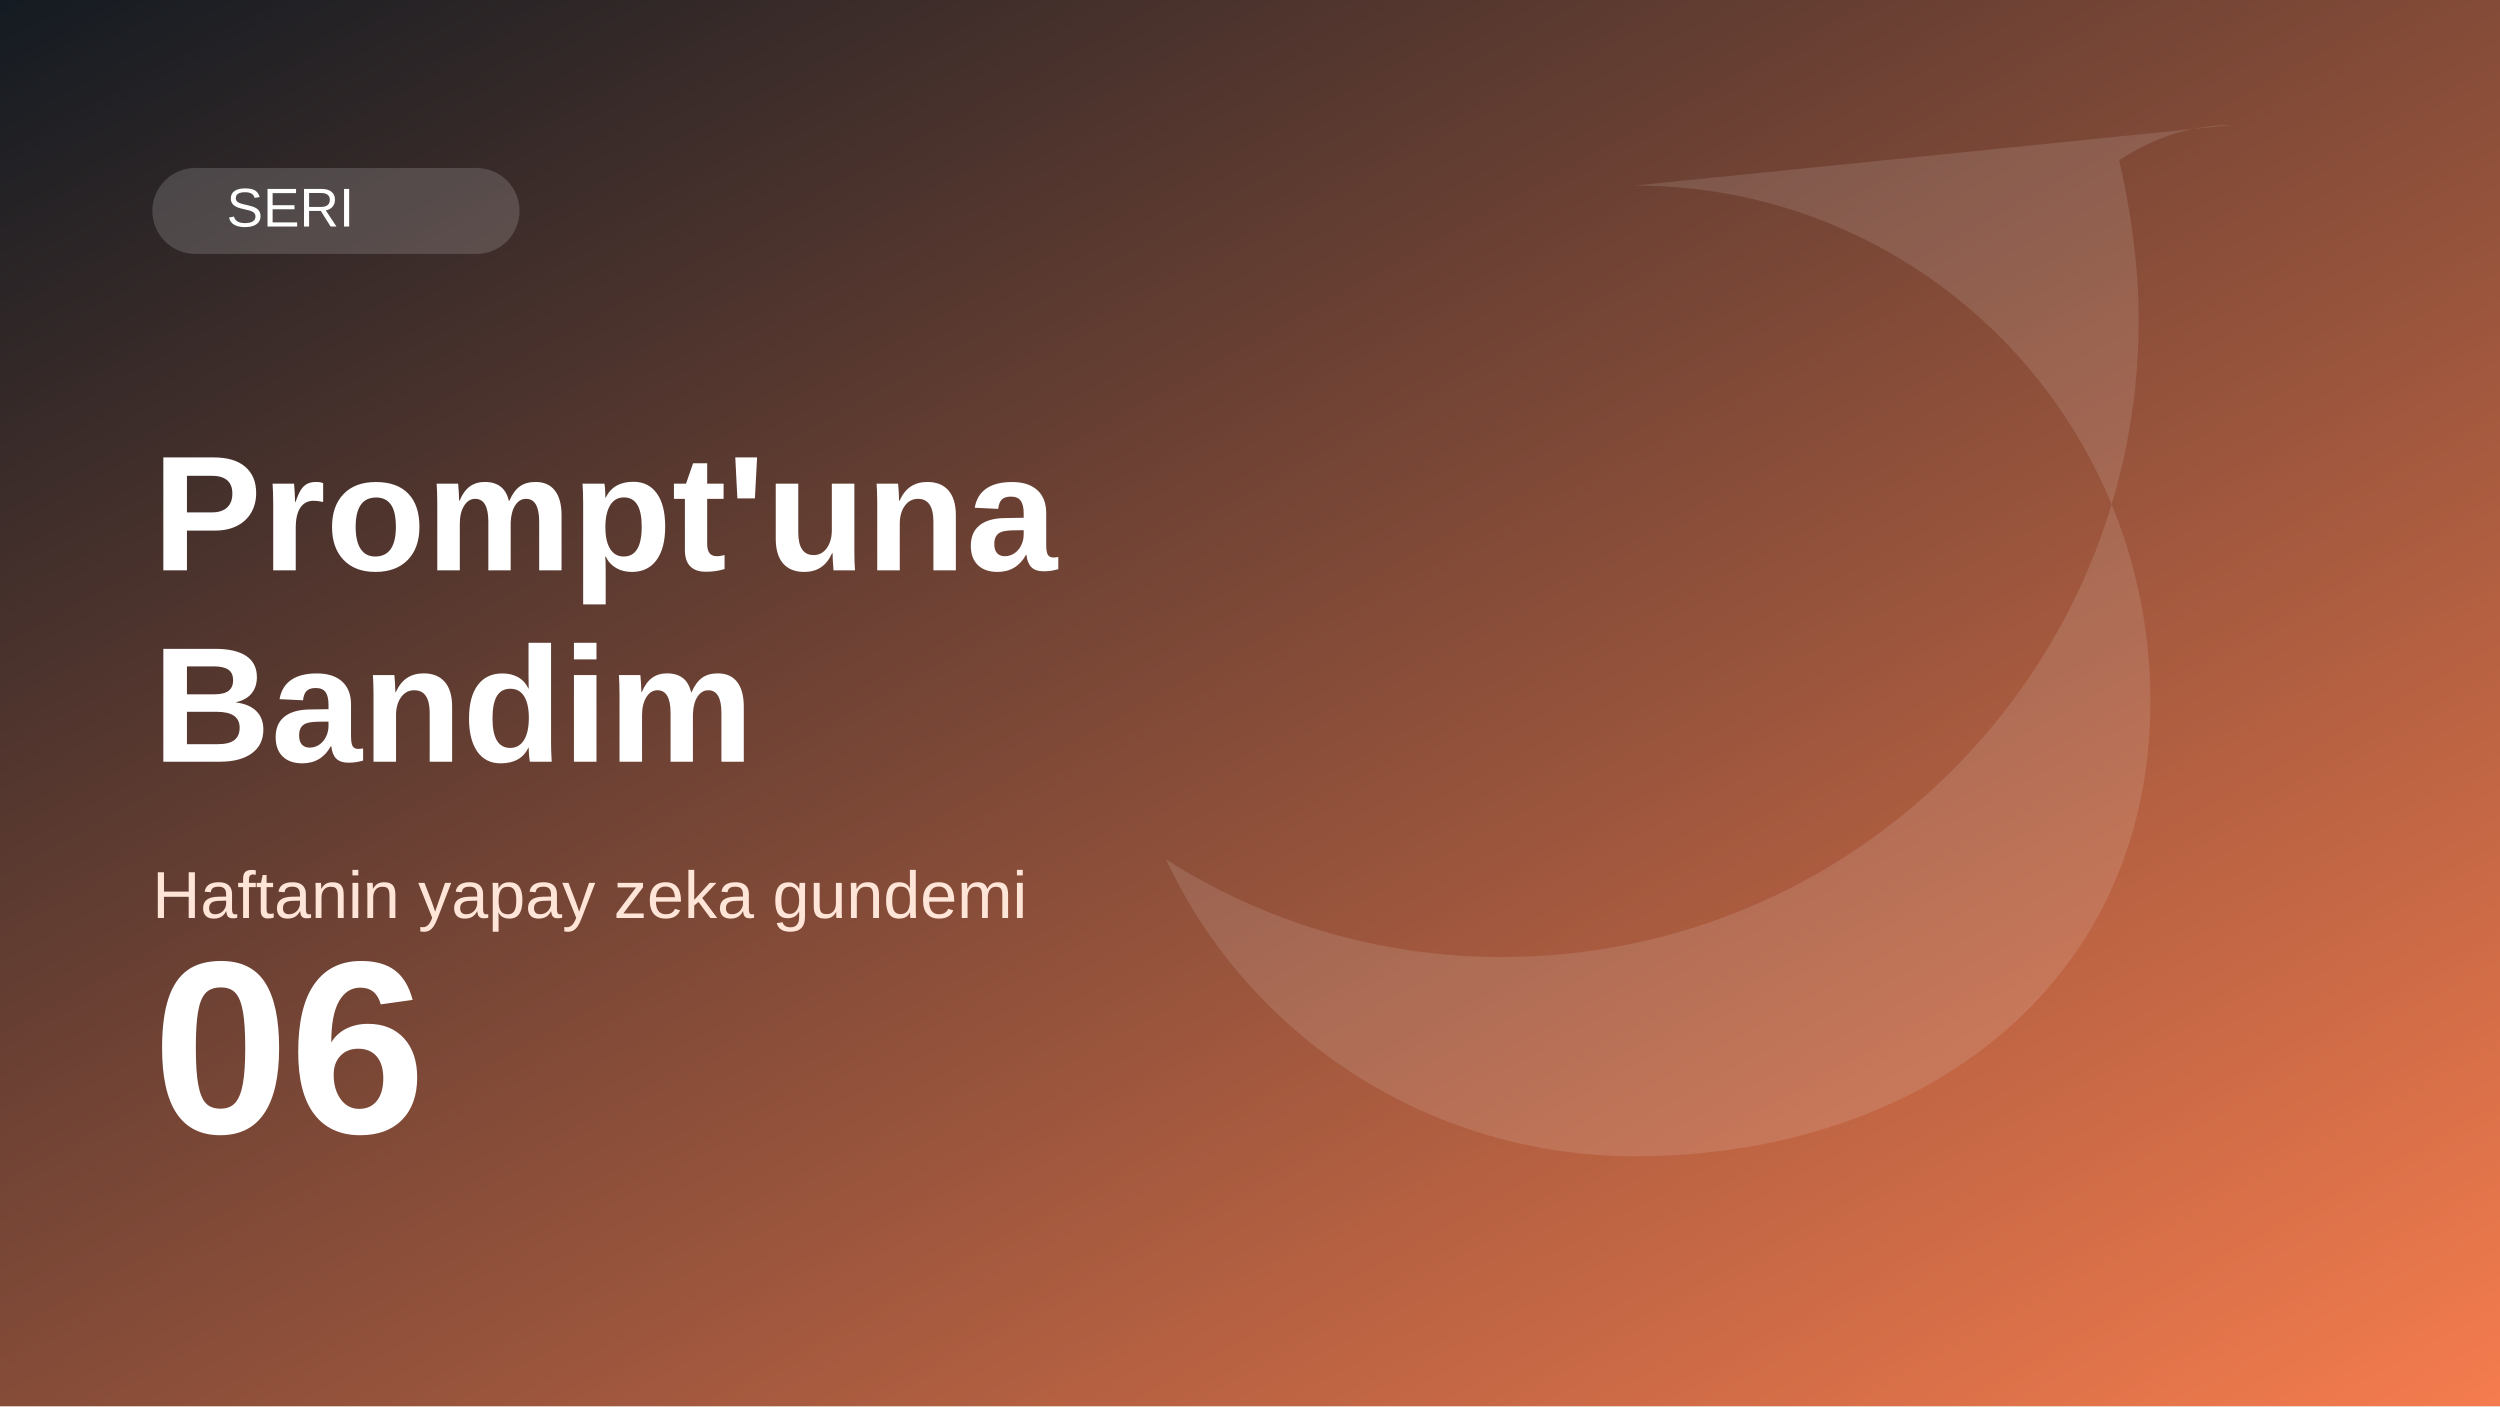
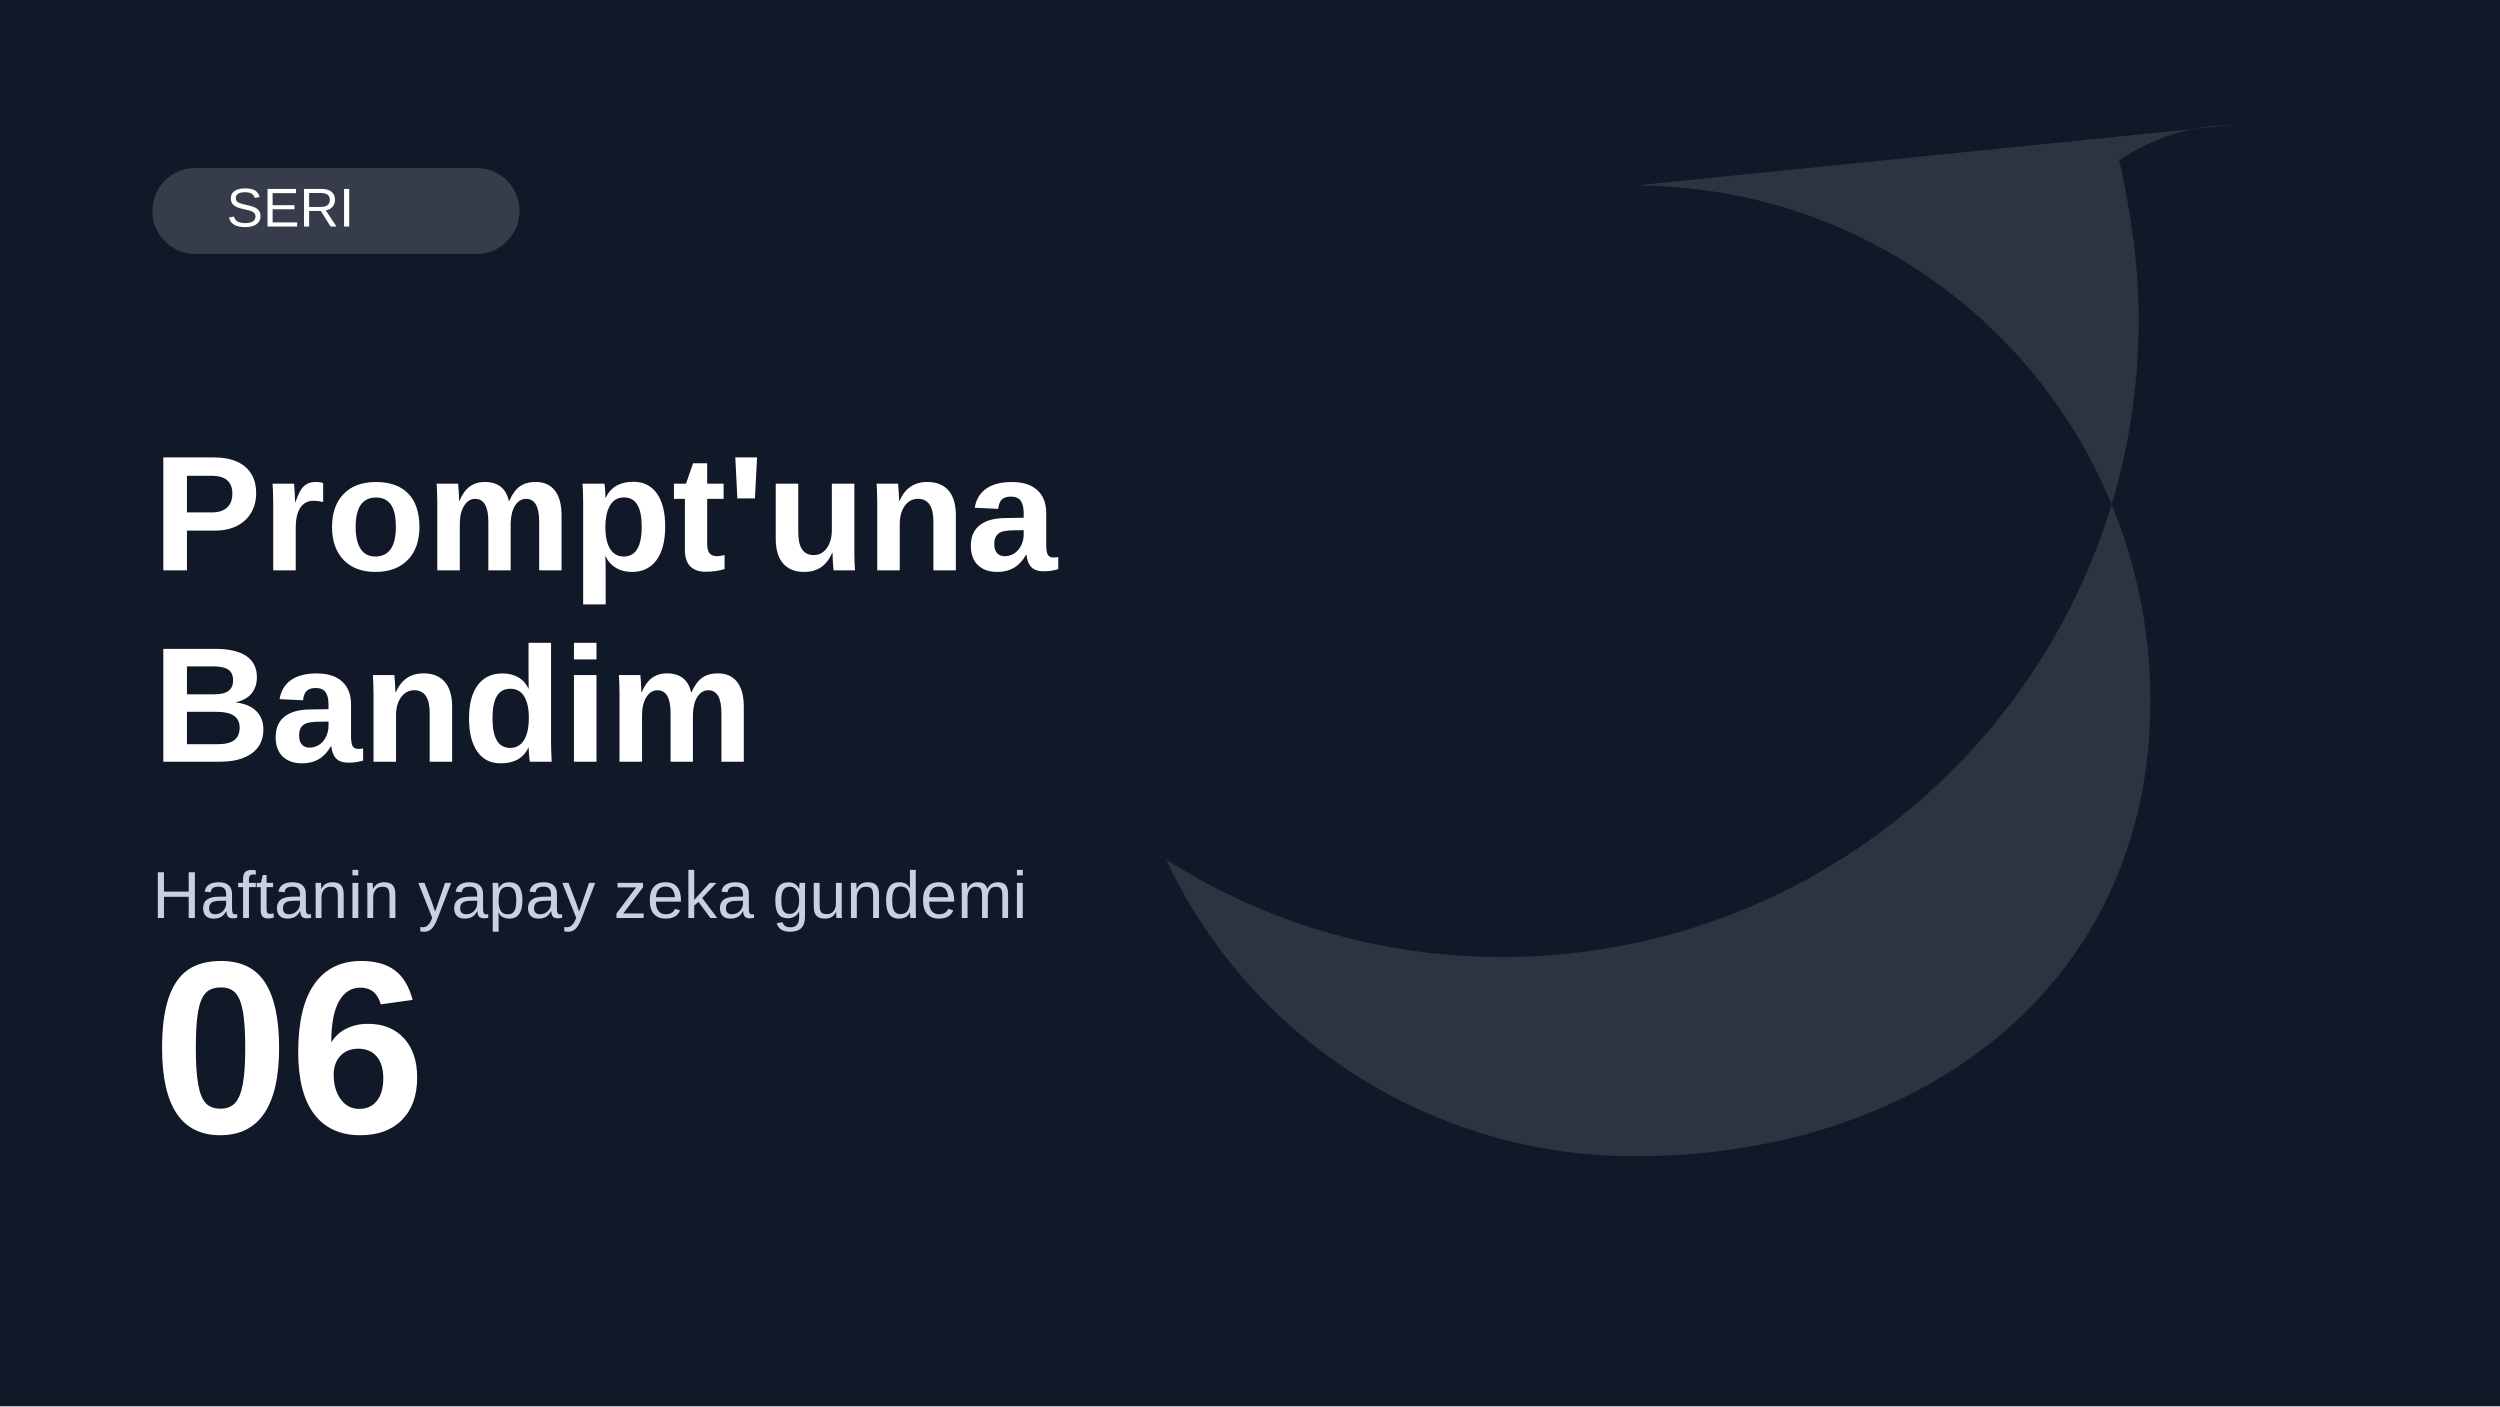
<svg xmlns="http://www.w3.org/2000/svg" viewBox="0 0 1280 720" role="img" aria-labelledby="title desc">
-   <defs>
-     <linearGradient id="bg" x1="0" y1="0" x2="1" y2="1">
-       <stop offset="0%" stop-color="#141b22" />
-       <stop offset="100%" stop-color="#f57c4e" />
-     </linearGradient>
-   </defs>
-   <rect width="1280" height="720" fill="url(#bg)" />
+   <rect width="1280" height="720" fill="#111827" />
  <path d="M837 95c146 0 264 118 264 264S983 592 837 592c-106 0-198-62-240-152 50 32 109 50 172 50 180 0 326-146 326-326 0-28-4-56-10-82 17-11 36-18 58-18z" fill="rgba(255,255,255,0.12)" />
  <rect x="78" y="86" width="188" height="44" rx="22" fill="#ffffff" fill-opacity="0.16" />
  <text x="116" y="116" font-family="PT Sans, Arial, sans-serif" font-size="28" fill="#ffffff">SERI</text>
  <text x="78" y="292" font-family="PT Sans, Arial, sans-serif" font-size="84" font-weight="700" fill="#ffffff">Prompt'una</text>
  <text x="78" y="390" font-family="PT Sans, Arial, sans-serif" font-size="84" font-weight="700" fill="#ffffff">Bandim</text>
-   <text x="78" y="470" font-family="PT Sans, Arial, sans-serif" font-size="34" fill="#ffe5d8">Haftanin yapay zeka gundemi</text>
+   <text x="78" y="470" font-family="PT Sans, Arial, sans-serif" font-size="34" fill="#c9d1e0">Haftanin yapay zeka gundemi</text>
  <text x="78" y="580" font-family="PT Sans, Arial, sans-serif" font-size="126" font-weight="700" fill="#ffffff">06</text>
</svg>
